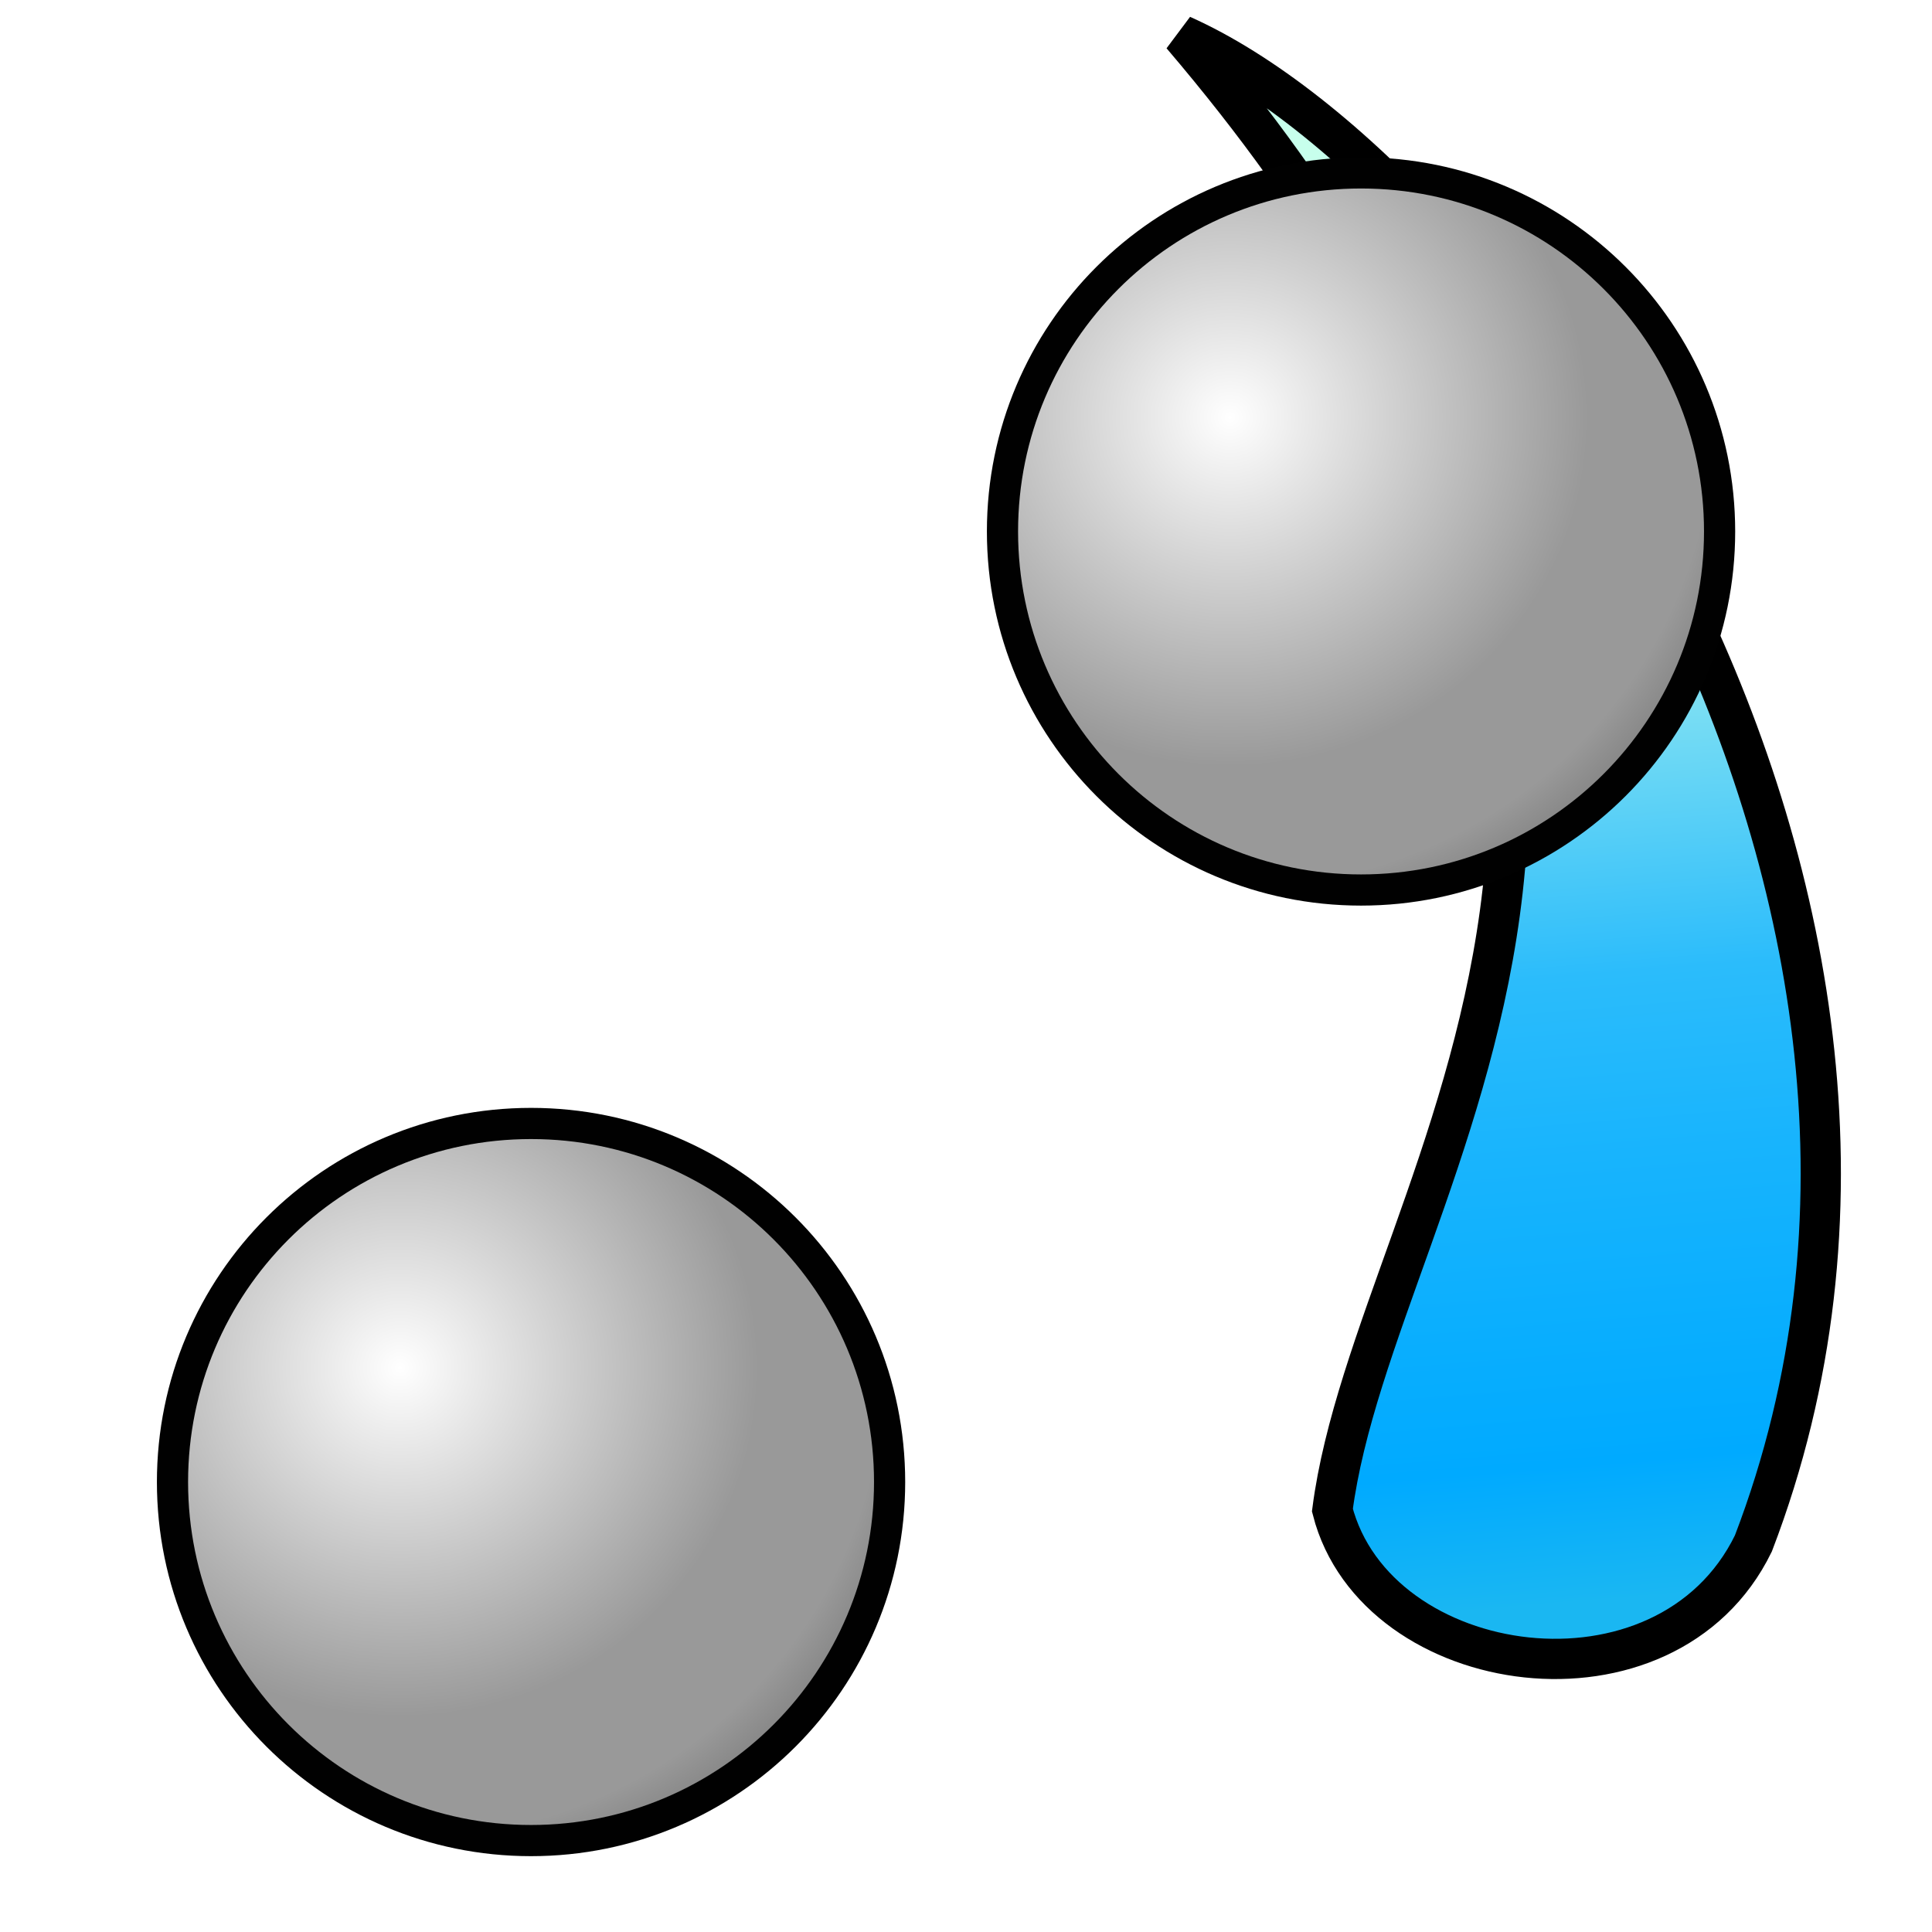
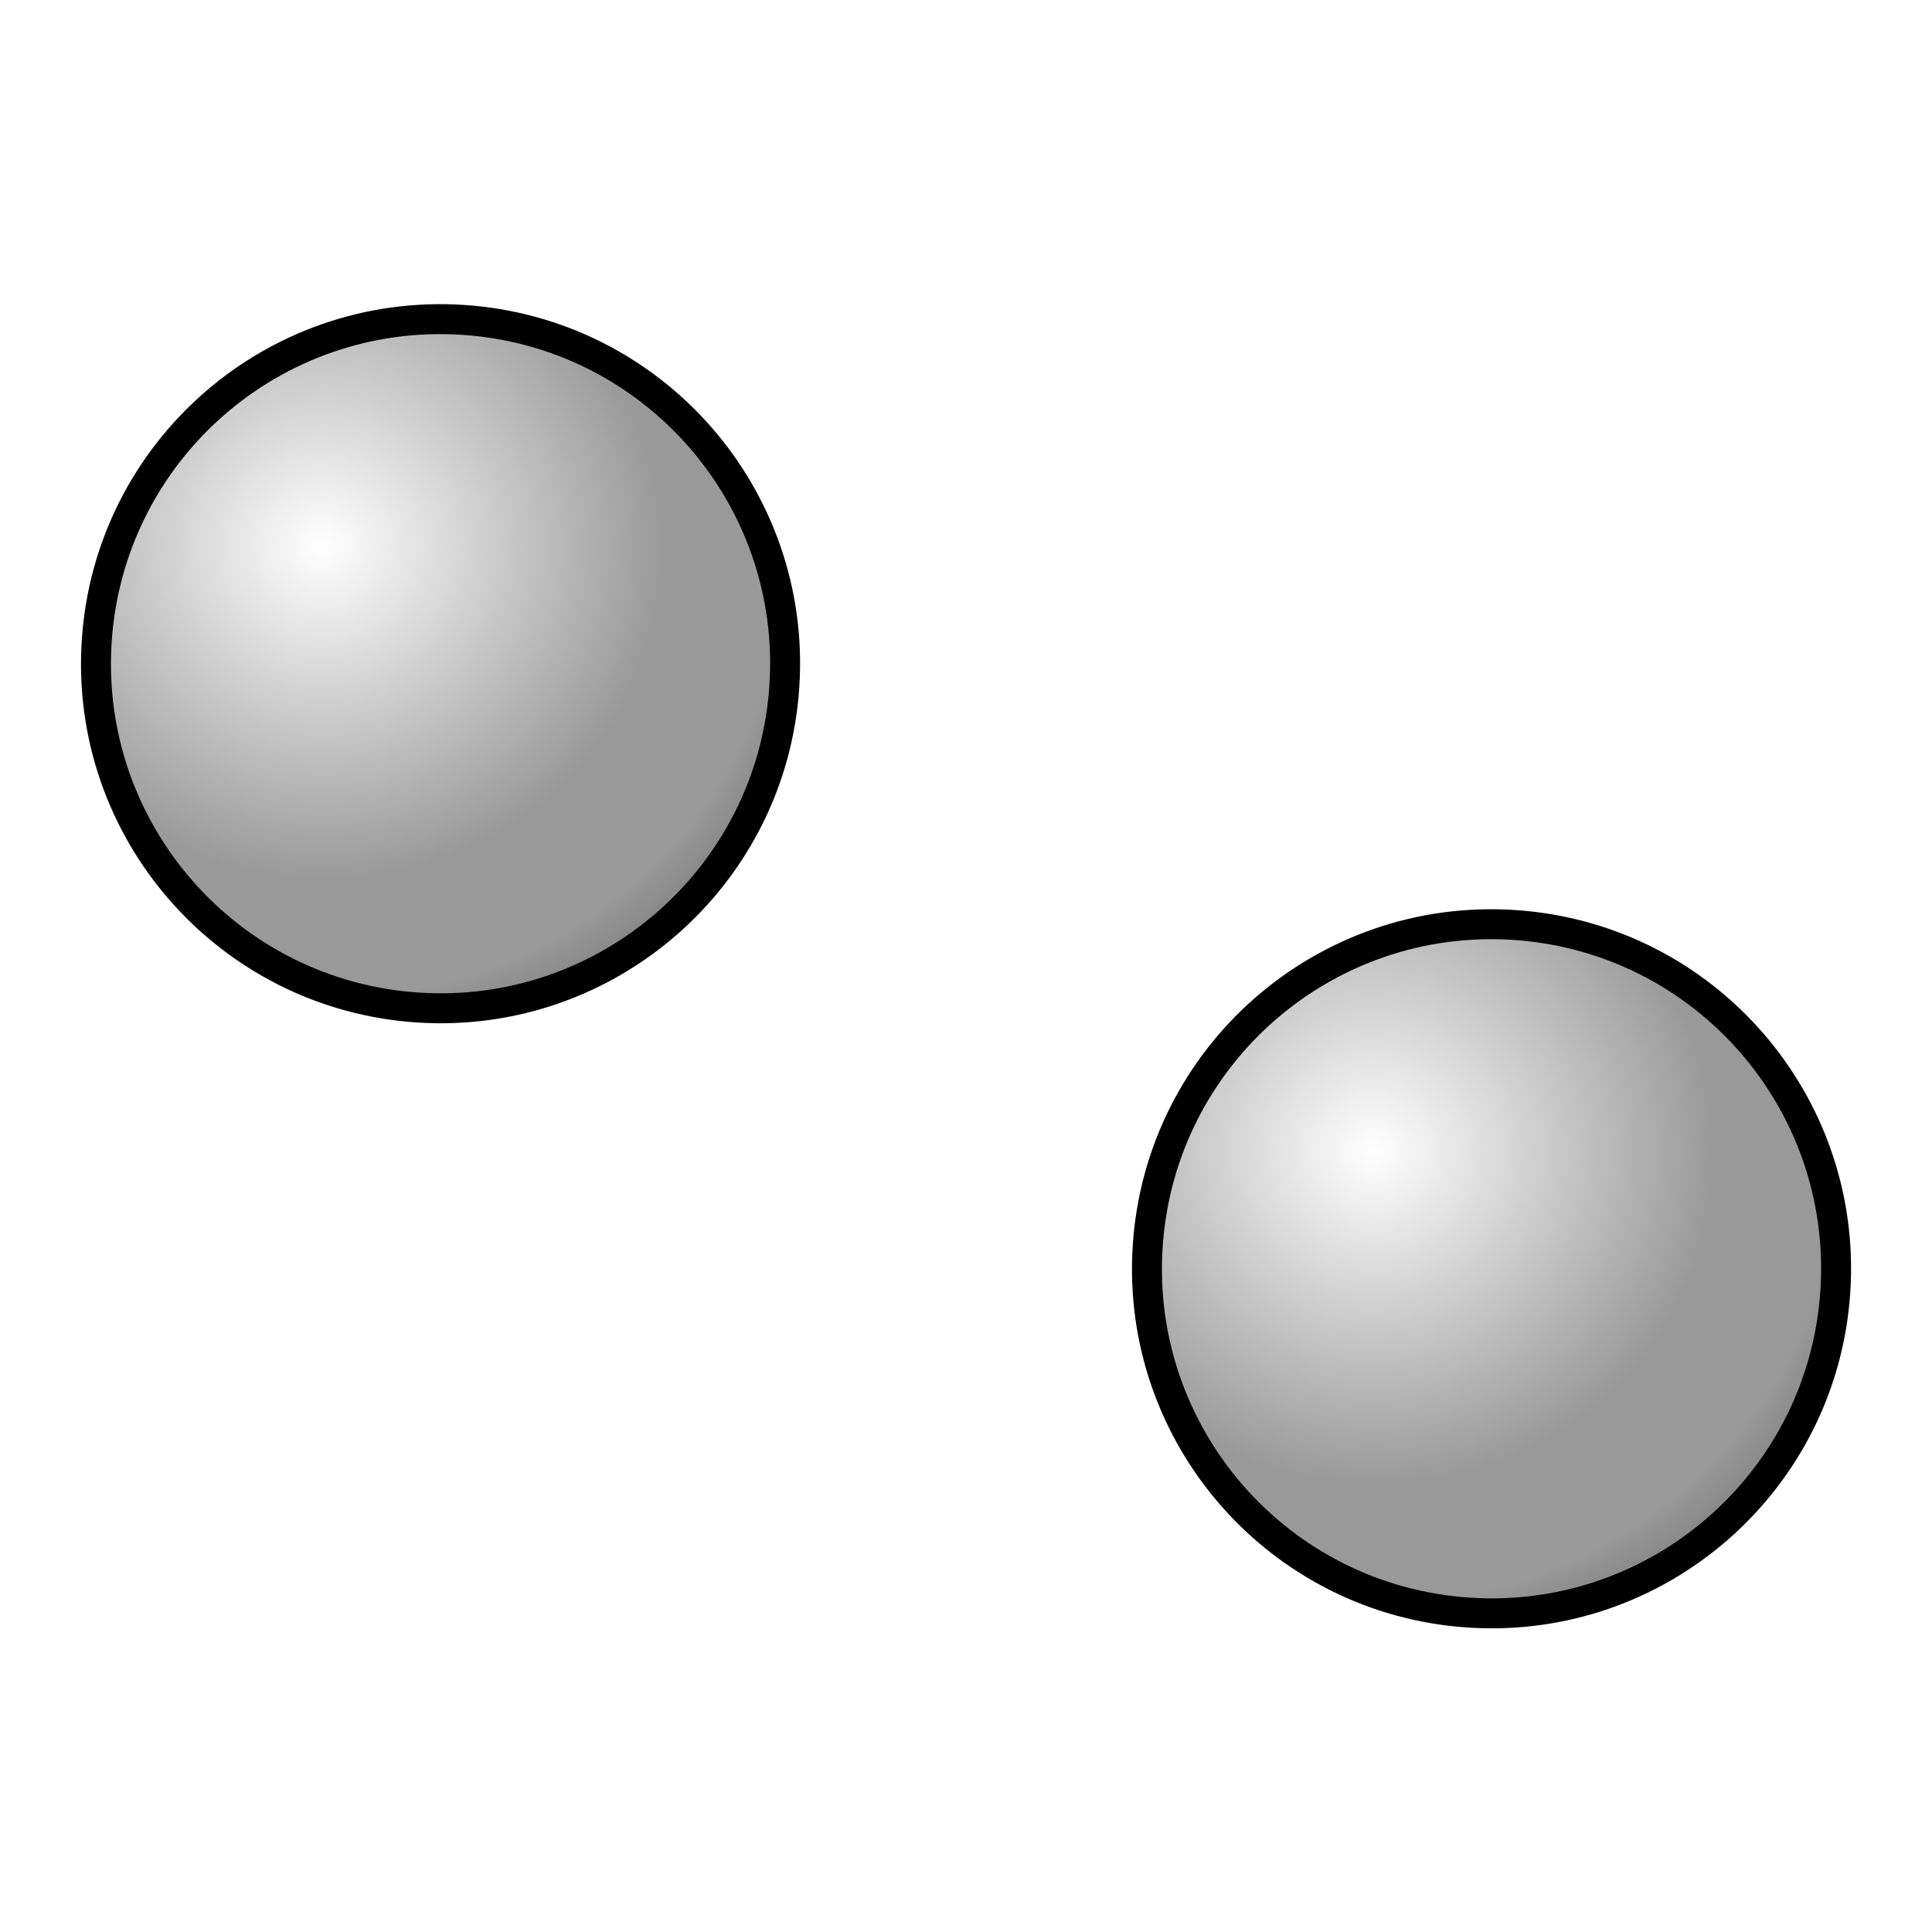
<svg xmlns="http://www.w3.org/2000/svg" xmlns:xlink="http://www.w3.org/1999/xlink" version="1.1" width="48" height="48" id="svg2">
  <defs id="defs4">
    <linearGradient id="linearGradient4235">
      <stop id="stop4237" style="stop-color:#0099ff;stop-opacity:1" offset="0" />
      <stop id="stop4239" style="stop-color:#0099ff;stop-opacity:0" offset="1" />
    </linearGradient>
    <radialGradient cx="0" cy="0" r="64" id="radialGradient4215" gradientUnits="userSpaceOnUse" gradientTransform="matrix(0.5625,0,0,0.5625,18,18)">
      <stop id="stop4217" style="stop-color:#ffffff;stop-opacity:1" offset="0" />
      <stop id="stop4219" style="stop-color:#999999;stop-opacity:1" offset="0.441" />
      <stop id="stop4221" style="stop-color:#999999;stop-opacity:1" offset="0.595" />
      <stop id="stop4223" style="stop-color:#666666;stop-opacity:1" offset="0.749" />
      <stop id="stop4225" style="stop-color:#666666;stop-opacity:1" offset="0.858" />
      <stop id="stop4227" style="stop-color:#333333;stop-opacity:1" offset="0.976" />
    </radialGradient>
    <radialGradient cx="19.593" cy="20.678" r="22" fx="19.593" fy="20.678" id="radialGradient3810" xlink:href="#linearGradient3804" gradientUnits="userSpaceOnUse" gradientTransform="matrix(2.368174,0.00611543,-0.00595712,2.306851,-26.68374,-27.14284)" />
    <linearGradient id="linearGradient3804">
      <stop id="stop3816" style="stop-color:#87e21a;stop-opacity:1" offset="0" />
      <stop id="stop3828" style="stop-color:#4dd821;stop-opacity:1" offset="0.118" />
      <stop id="stop3826" style="stop-color:#13ce29;stop-opacity:1" offset="0.21" />
      <stop id="stop3824" style="stop-color:#12ba39;stop-opacity:1" offset="0.321" />
      <stop id="stop3822" style="stop-color:#119235;stop-opacity:1" offset="0.441" />
      <stop id="stop3820" style="stop-color:#0f672d;stop-opacity:1" offset="0.591" />
      <stop id="stop3818" style="stop-color:#0a361e;stop-opacity:1" offset="0.691" />
      <stop id="stop3808" style="stop-color:#000000;stop-opacity:1" offset="1" />
    </linearGradient>
    <radialGradient cx="0" cy="0" r="64" id="gradient0" gradientUnits="userSpaceOnUse" gradientTransform="matrix(0.5625,0,0,0.5625,18,18)">
      <stop id="stop11" style="stop-color:#c7ffec;stop-opacity:1" offset="0" />
      <stop id="stop13" style="stop-color:#2bbcfb;stop-opacity:1" offset="0.441" />
      <stop id="stop15" style="stop-color:#18b4fd;stop-opacity:1" offset="0.595" />
      <stop id="stop17" style="stop-color:#09aefe;stop-opacity:1" offset="0.749" />
      <stop id="stop19" style="stop-color:#00aaff;stop-opacity:1" offset="0.858" />
      <stop id="stop21" style="stop-color:#1ab7f2;stop-opacity:1" offset="0.976" />
    </radialGradient>
    <radialGradient cx="19.593" cy="20.678" r="22" fx="19.593" fy="20.678" id="radialGradient4193" xlink:href="#linearGradient3804" gradientUnits="userSpaceOnUse" gradientTransform="matrix(0.7951159,0.00205326,-0.00200011,0.7745268,-8.719216,995.5775)" />
    <radialGradient cx="19.593" cy="20.678" r="22" fx="19.593" fy="20.678" id="radialGradient4201" xlink:href="#linearGradient3804" gradientUnits="userSpaceOnUse" gradientTransform="matrix(0.7951159,0.00205326,-0.00200011,0.7745268,-8.719216,995.5775)" />
    <radialGradient cx="19.593" cy="20.678" r="22" fx="19.593" fy="20.678" id="radialGradient4209" xlink:href="#linearGradient3804" gradientUnits="userSpaceOnUse" gradientTransform="matrix(0.7951159,0.00205326,-0.00200011,0.7745268,-8.719216,995.5775)" />
    <radialGradient cx="19.593" cy="20.678" r="22" fx="19.593" fy="20.678" id="radialGradient4212" xlink:href="#radialGradient4215" gradientUnits="userSpaceOnUse" gradientTransform="matrix(0.9172901,0.00236876,-0.00230744,0.8935374,16.74412,993.2813)" />
    <linearGradient x1="23.395" y1="43.263" x2="2.381" y2="23.269" id="linearGradient4241" xlink:href="#gradient0" gradientUnits="userSpaceOnUse" gradientTransform="matrix(0.9803539,-0.1972468,0.1972468,0.9803539,-4.253642,1008.932)" />
    <radialGradient cx="19.593" cy="20.678" r="22" fx="19.593" fy="20.678" id="radialGradient4243" xlink:href="#radialGradient4215" gradientUnits="userSpaceOnUse" gradientTransform="matrix(0.9172901,0.00236876,-0.00230744,0.8935374,16.74412,993.2813)" />
-     <linearGradient xlink:href="#gradient0" id="linearGradient3030" gradientUnits="userSpaceOnUse" gradientTransform="matrix(-0.7466074,-0.6652649,0.6652649,-0.7466074,25.78109,59.45466)" x1="23.395" y1="43.263" x2="2.381" y2="23.269" />
-     <radialGradient xlink:href="#radialGradient4215-0" id="radialGradient4254" gradientUnits="userSpaceOnUse" gradientTransform="matrix(0.9172901,0.00236876,-0.00230744,0.8935374,16.74412,993.2813)" cx="19.593" cy="20.678" fx="19.593" fy="20.678" r="22" />
-     <radialGradient cx="0" cy="0" r="64" id="radialGradient4215-0" gradientUnits="userSpaceOnUse" gradientTransform="matrix(0.5625,0,0,0.5625,18,18)">
-       <stop id="stop4217-8" style="stop-color:#ffffff;stop-opacity:1" offset="0" />
-       <stop id="stop4219-3" style="stop-color:#999999;stop-opacity:1" offset="0.441" />
-       <stop id="stop4221-2" style="stop-color:#999999;stop-opacity:1" offset="0.595" />
-       <stop id="stop4223-2" style="stop-color:#666666;stop-opacity:1" offset="0.749" />
-       <stop id="stop4225-1" style="stop-color:#666666;stop-opacity:1" offset="0.858" />
-       <stop id="stop4227-1" style="stop-color:#333333;stop-opacity:1" offset="0.976" />
+     <radialGradient xlink:href="#radialGradient4215-7" id="radialGradient4254" gradientUnits="userSpaceOnUse" gradientTransform="matrix(0.9172901,0.00236876,-0.00230744,0.8935374,16.74412,993.2813)" cx="19.593" cy="20.678" fx="19.593" fy="20.678" r="22" />
+     <radialGradient cx="0" cy="0" r="64" id="radialGradient4215-7" gradientUnits="userSpaceOnUse" gradientTransform="matrix(0.5625,0,0,0.5625,18,18)">
+       <stop id="stop4217-9" style="stop-color:#ffffff;stop-opacity:1" offset="0" />
+       <stop id="stop4219-4" style="stop-color:#999999;stop-opacity:1" offset="0.441" />
+       <stop id="stop4221-3" style="stop-color:#999999;stop-opacity:1" offset="0.595" />
+       <stop id="stop4223-8" style="stop-color:#666666;stop-opacity:1" offset="0.749" />
+       <stop id="stop4225-4" style="stop-color:#666666;stop-opacity:1" offset="0.858" />
+       <stop id="stop4227-6" style="stop-color:#333333;stop-opacity:1" offset="0.976" />
    </radialGradient>
-     <radialGradient r="22" fy="20.678" fx="19.593" cy="20.678" cx="19.593" gradientTransform="matrix(0.9172901,0.00236876,-0.00230744,0.8935374,16.74412,993.2813)" gradientUnits="userSpaceOnUse" id="radialGradient4415" xlink:href="#radialGradient4215-0" />
+     <radialGradient r="22" fy="20.678" fx="19.593" cy="20.678" cx="19.593" gradientTransform="matrix(0.9172901,0.00236876,-0.00230744,0.8935374,16.74412,993.2813)" gradientUnits="userSpaceOnUse" id="radialGradient4415" xlink:href="#radialGradient4215-7" />
  </defs>
-   <path style="fill:url(#linearGradient3030);fill-opacity:1;stroke:#000000;stroke-width:1px;stroke-linecap:butt;stroke-linejoin:miter;stroke-opacity:1" id="path4233" d="m 33.103,37.519 c 1.082,4.216 8.297,5.265 10.459,0.828 C 49.779,22.131 37.258,4.4 29.363,0.875 44.369,18.465 34.181,29.214 33.103,37.519 z" />
-   <g id="g4229" transform="translate(-4.110305,-1001.436)">
+   <g id="g4229" transform="matrix(0.9588517,0.06373536,-0.06373536,0.9588517,39.2491,-958.8167)">
    <path style="fill:none;stroke:#010101;stroke-width:1.549" id="path8" d="m 37.925,1006.119 c -4.71,0 -8.521,3.812 -8.521,8.521 0,4.706 3.811,8.521 8.521,8.521 4.706,0 8.521,-3.815 8.521,-8.521 0,-4.71 -3.815,-8.521 -8.521,-8.521 z" />
    <path style="fill:url(#radialGradient4243);fill-opacity:1" id="path23" d="m 37.925,1006.119 c -4.71,0 -8.521,3.812 -8.521,8.521 0,4.706 3.811,8.521 8.521,8.521 4.706,0 8.521,-3.815 8.521,-8.521 0,-4.71 -3.815,-8.521 -8.521,-8.521 z" />
  </g>
-   <g transform="translate(-24.73118,-977.8196)" id="g4248">
+   <g transform="matrix(0.9588517,0.06373536,-0.06373536,0.9588517,65.36035,-943.7838)" id="g4248">
    <path d="m 37.925,1006.119 c -4.71,0 -8.521,3.812 -8.521,8.521 0,4.706 3.811,8.521 8.521,8.521 4.706,0 8.521,-3.815 8.521,-8.521 0,-4.71 -3.815,-8.521 -8.521,-8.521 z" id="path4250" style="fill:none;stroke:#010101;stroke-width:1.549" />
    <path d="m 37.925,1006.119 c -4.71,0 -8.521,3.812 -8.521,8.521 0,4.706 3.811,8.521 8.521,8.521 4.706,0 8.521,-3.815 8.521,-8.521 0,-4.71 -3.815,-8.521 -8.521,-8.521 z" id="path4252" style="fill:url(#radialGradient4415);fill-opacity:1" />
  </g>
</svg>
